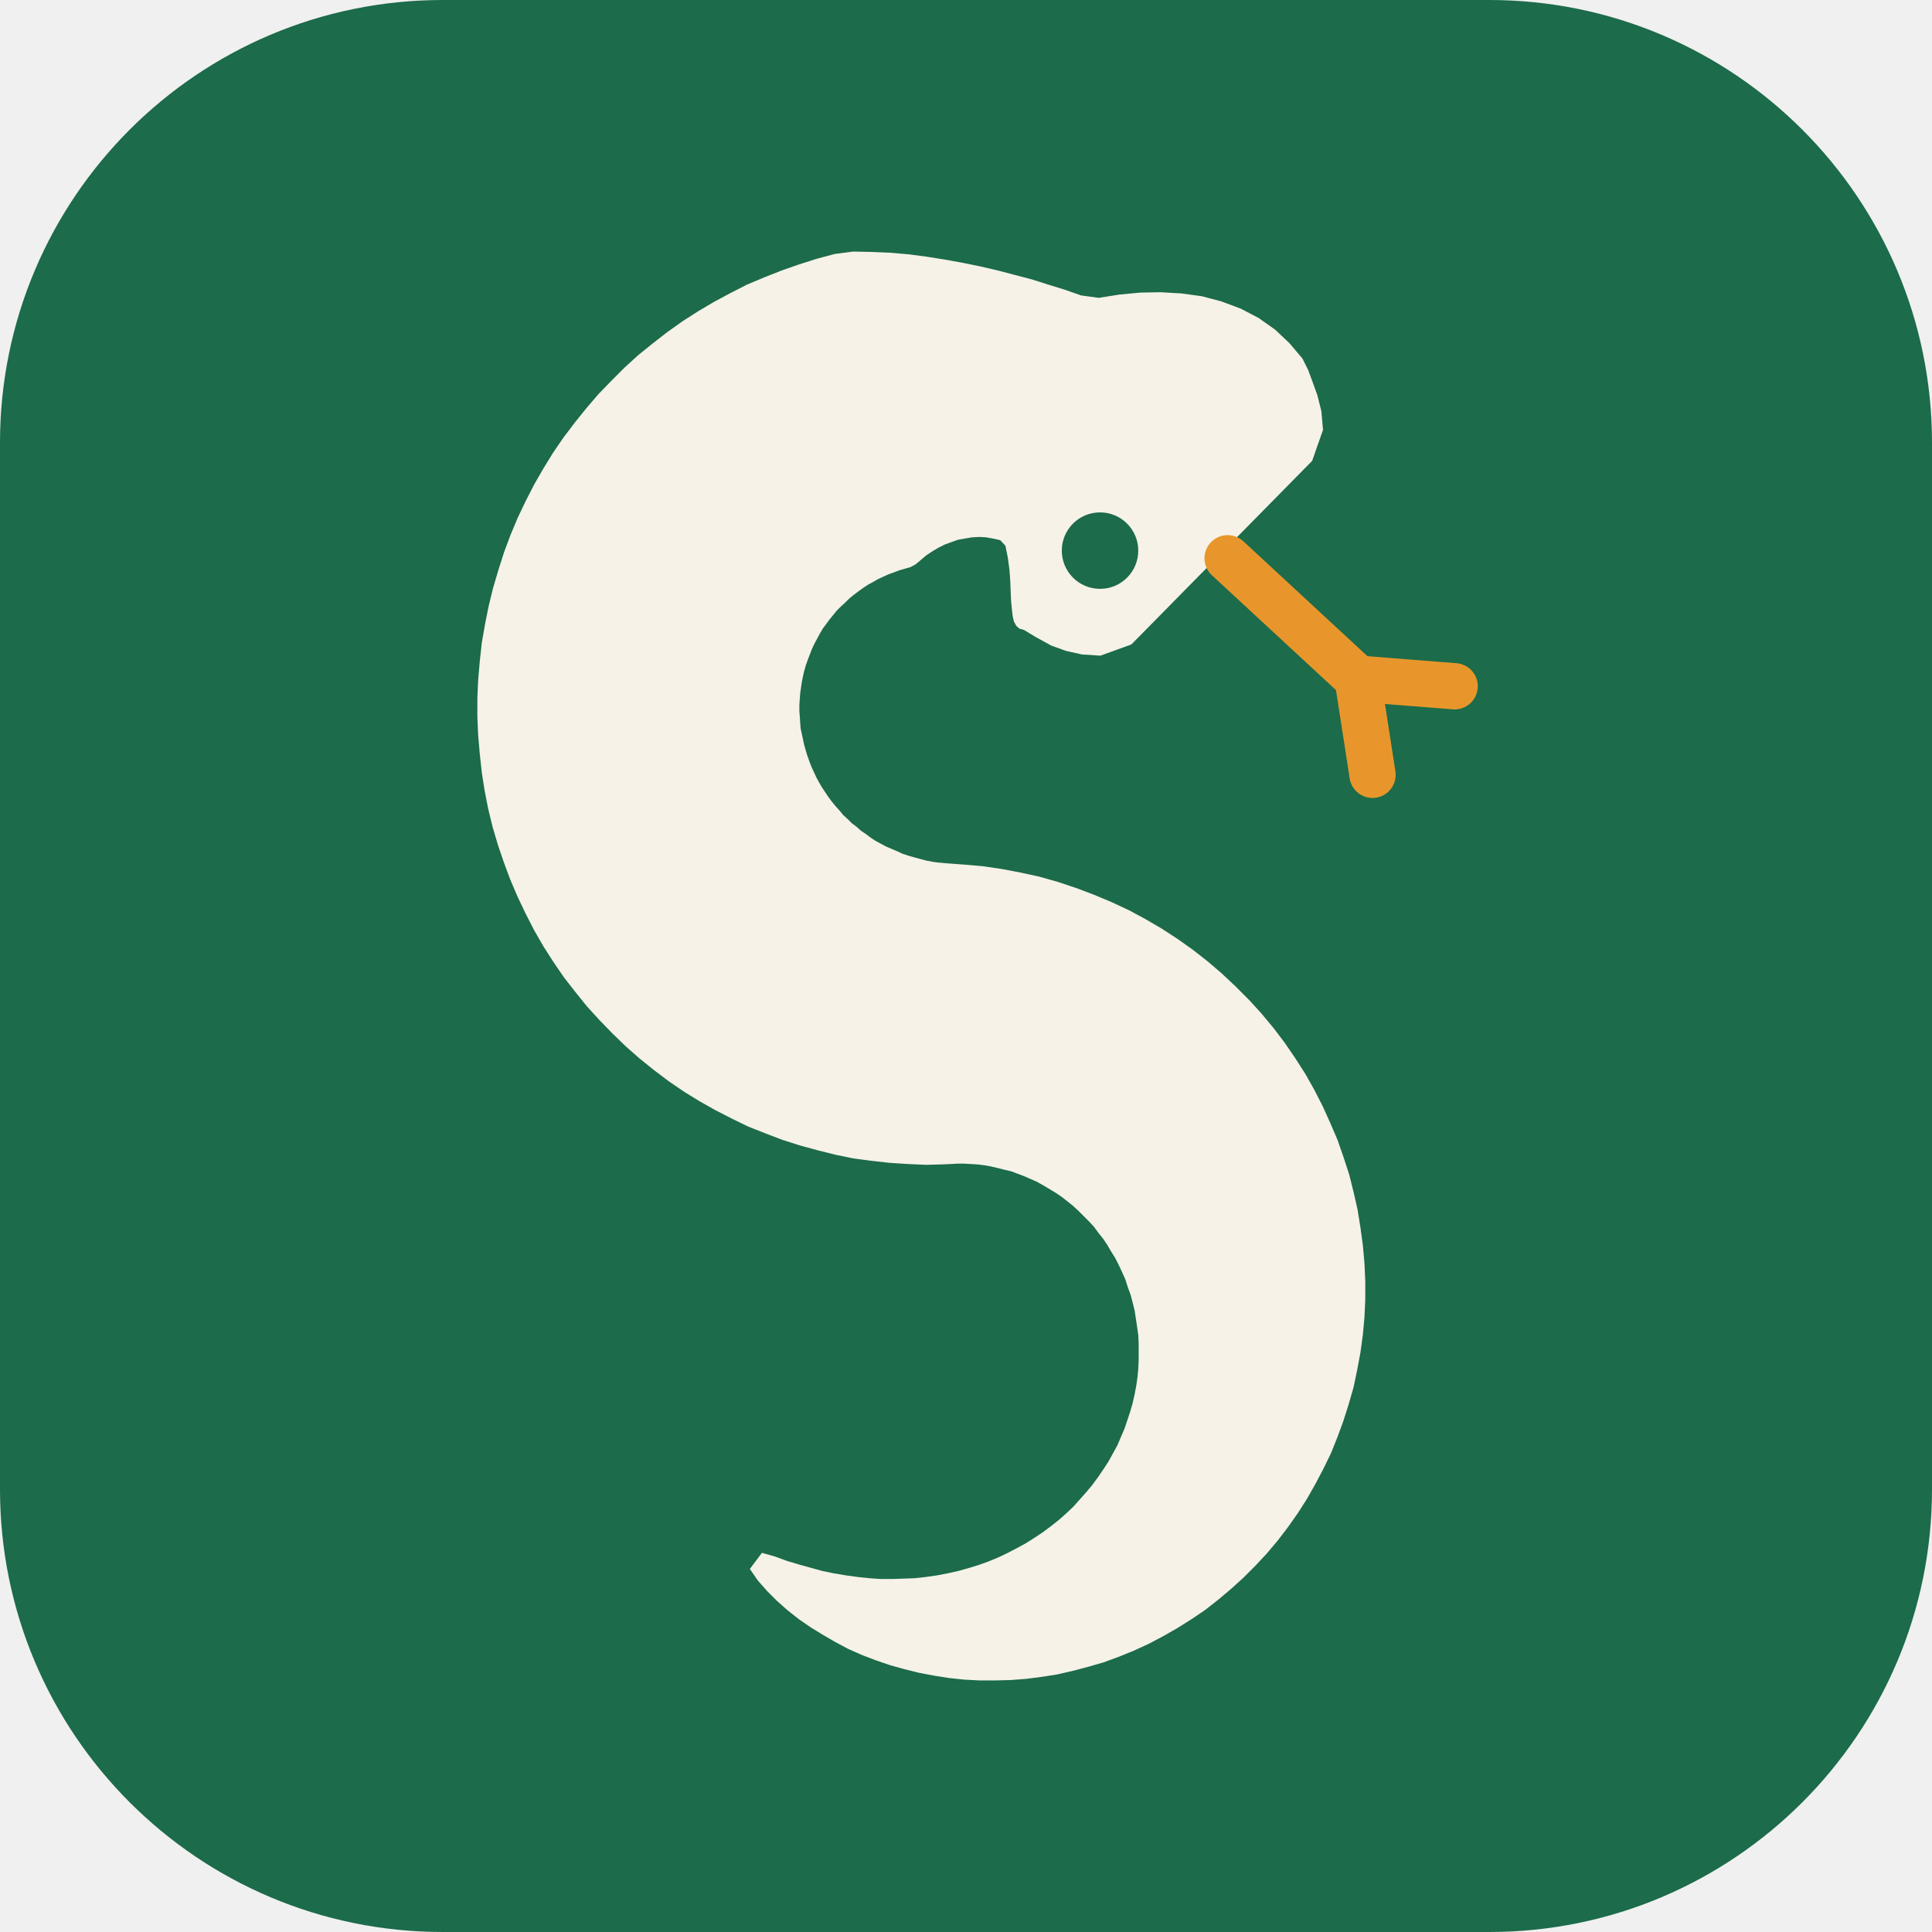
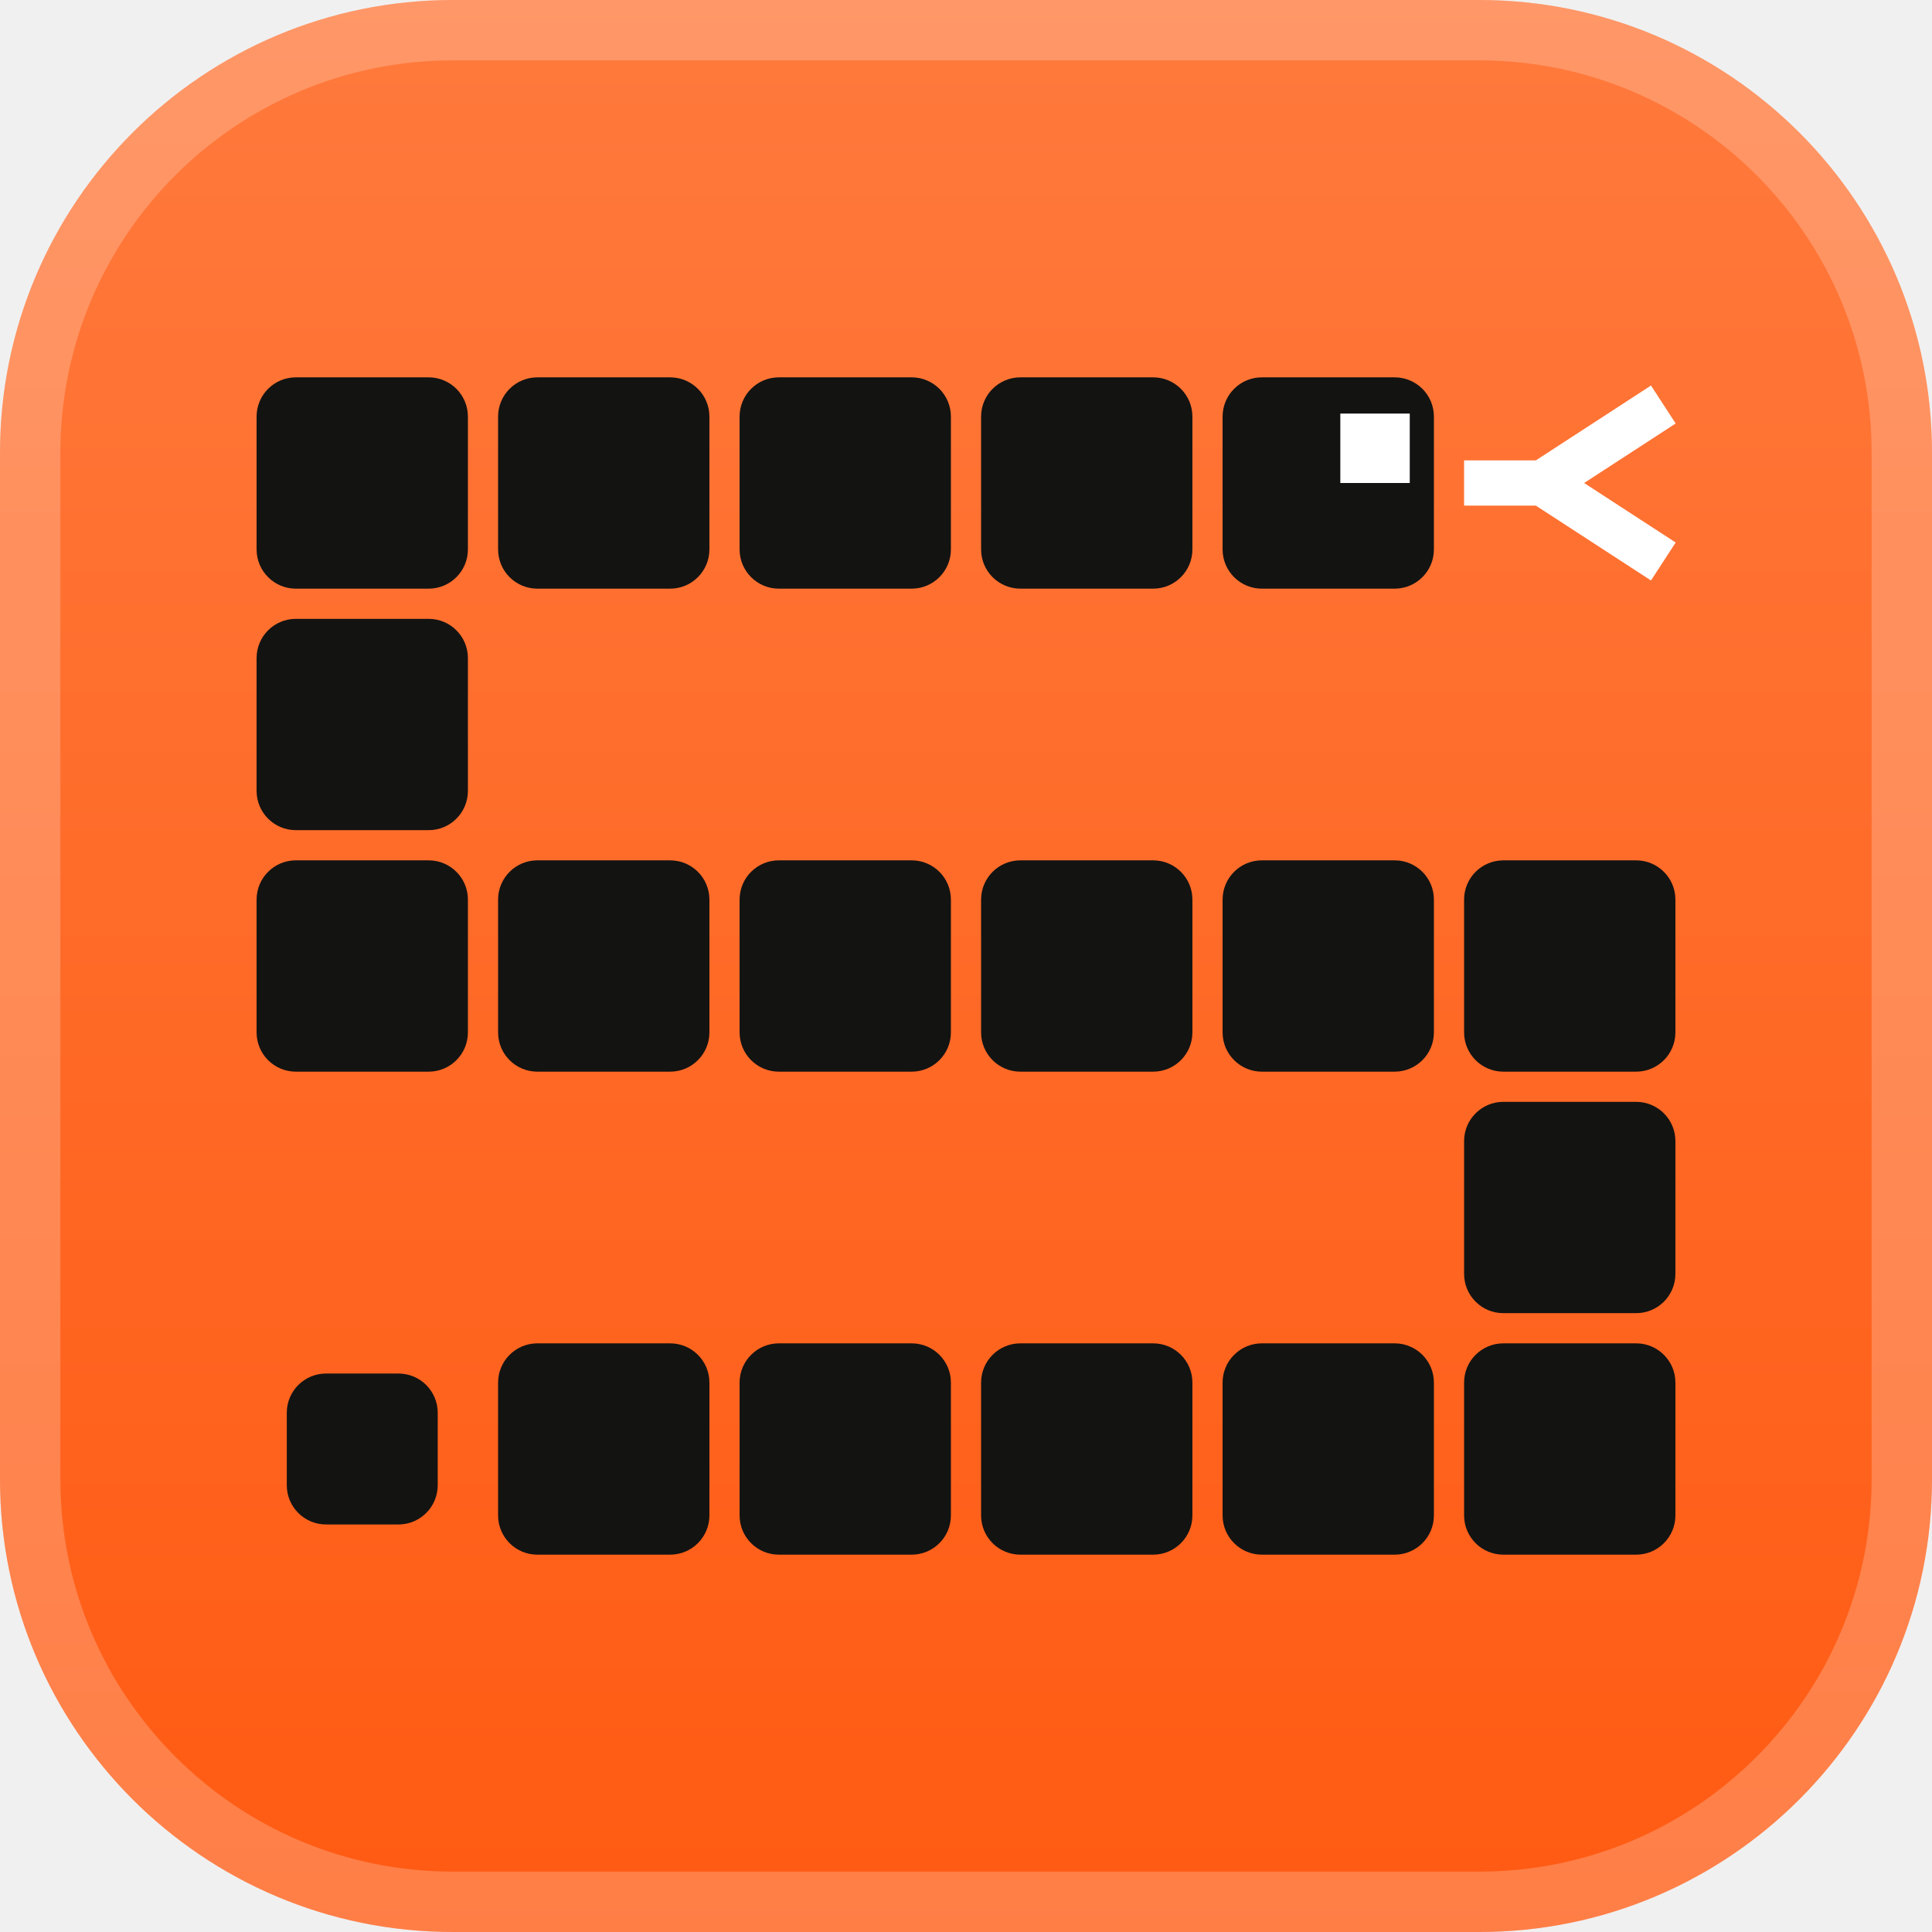
- <svg xmlns="http://www.w3.org/2000/svg" viewBox="0 0 48 48" width="512" height="512">
-   <rect width="48" height="48" rx="11" fill="#1c6b4a" />
-   <g transform="translate(-0.04 1.99)">
-     <path d="M18.67 36.99 L18.87 37.28 L19.10 37.54 L19.35 37.79 L19.61 38.02 L19.89 38.24 L20.18 38.44 L20.49 38.63 L20.80 38.81 L21.12 38.98 L21.46 39.13 L21.80 39.26 L22.15 39.38 L22.51 39.48 L22.87 39.57 L23.24 39.64 L23.62 39.70 L24.00 39.74 L24.38 39.76 L24.76 39.76 L25.15 39.75 L25.54 39.72 L25.93 39.67 L26.31 39.61 L26.70 39.52 L27.08 39.42 L27.46 39.31 L27.84 39.17 L28.21 39.02 L28.58 38.85 L28.94 38.66 L29.29 38.46 L29.64 38.24 L29.98 38.01 L30.30 37.76 L30.62 37.49 L30.93 37.21 L31.22 36.92 L31.51 36.61 L31.78 36.29 L32.04 35.95 L32.28 35.61 L32.51 35.25 L32.72 34.88 L32.92 34.50 L33.11 34.11 L33.27 33.71 L33.42 33.30 L33.55 32.89 L33.67 32.47 L33.76 32.04 L33.84 31.61 L33.90 31.17 L33.94 30.73 L33.96 30.29 L33.96 29.84 L33.94 29.40 L33.90 28.95 L33.84 28.51 L33.77 28.07 L33.67 27.63 L33.56 27.19 L33.42 26.76 L33.27 26.33 L33.09 25.91 L32.90 25.49 L32.69 25.08 L32.47 24.69 L32.22 24.30 L31.96 23.92 L31.68 23.55 L31.38 23.19 L31.07 22.85 L30.74 22.52 L30.40 22.20 L30.05 21.90 L29.68 21.61 L29.30 21.34 L28.90 21.08 L28.49 20.84 L28.08 20.62 L27.65 20.42 L27.22 20.24 L26.77 20.07 L26.32 19.92 L25.86 19.79 L25.40 19.69 L24.93 19.60 L24.45 19.53 L23.98 19.49 L23.58 19.46 L23.35 19.44 L23.20 19.42 L23.05 19.39 L22.90 19.35 L22.75 19.31 L22.61 19.27 L22.46 19.22 L22.33 19.16 L22.19 19.10 L22.05 19.04 L21.92 18.97 L21.79 18.90 L21.67 18.82 L21.55 18.73 L21.43 18.65 L21.32 18.55 L21.20 18.46 L21.10 18.36 L20.99 18.26 L20.90 18.15 L20.80 18.04 L20.71 17.93 L20.62 17.81 L20.54 17.69 L20.46 17.57 L20.39 17.45 L20.32 17.32 L20.26 17.19 L20.20 17.06 L20.15 16.93 L20.10 16.79 L20.06 16.66 L20.02 16.52 L19.99 16.38 L19.96 16.24 L19.93 16.10 L19.92 15.95 L19.91 15.81 L19.90 15.67 L19.90 15.52 L19.91 15.38 L19.92 15.24 L19.94 15.10 L19.96 14.96 L19.99 14.81 L20.02 14.68 L20.06 14.54 L20.11 14.40 L20.16 14.27 L20.21 14.14 L20.27 14.01 L20.34 13.88 L20.41 13.75 L20.48 13.63 L20.57 13.51 L20.65 13.40 L20.74 13.29 L20.83 13.18 L20.93 13.08 L21.04 12.98 L21.14 12.88 L21.25 12.79 L21.37 12.70 L21.48 12.62 L21.60 12.54 L21.73 12.47 L21.85 12.40 L21.98 12.34 L22.11 12.28 L22.25 12.23 L22.38 12.18 L22.52 12.14 L22.66 12.10 L22.79 12.03 L22.92 11.92 L23.05 11.81 L23.20 11.71 L23.35 11.62 L23.51 11.54 L23.67 11.48 L23.84 11.42 L24.01 11.39 L24.19 11.36 L24.37 11.35 L24.54 11.36 L24.71 11.39 L24.89 11.43 L25.02 11.57 L25.08 11.87 L25.12 12.17 L25.14 12.45 L25.15 12.71 L25.16 12.94 L25.18 13.15 L25.20 13.32 L25.23 13.45 L25.29 13.56 L25.37 13.63 L25.48 13.66 L25.76 13.83 L26.16 14.05 L26.52 14.18 L26.92 14.27 L27.38 14.30 L28.15 14.02 L32.64 9.46 L32.91 8.69 L32.87 8.23 L32.77 7.83 L32.64 7.47 L32.54 7.20 L32.40 6.92 L32.08 6.54 L31.72 6.20 L31.31 5.91 L30.87 5.68 L30.39 5.50 L29.90 5.37 L29.39 5.30 L28.87 5.27 L28.36 5.28 L27.84 5.33 L27.34 5.41 L26.90 5.35 L26.50 5.21 L26.08 5.08 L25.67 4.95 L25.25 4.84 L24.83 4.73 L24.40 4.63 L23.96 4.54 L23.52 4.46 L23.08 4.39 L22.63 4.33 L22.17 4.29 L21.71 4.27 L21.24 4.26 L20.78 4.32 L20.33 4.44 L19.89 4.58 L19.46 4.73 L19.03 4.90 L18.60 5.08 L18.19 5.29 L17.78 5.51 L17.39 5.74 L17.00 5.99 L16.62 6.26 L16.26 6.54 L15.90 6.83 L15.56 7.14 L15.23 7.47 L14.91 7.80 L14.61 8.15 L14.32 8.51 L14.04 8.88 L13.78 9.26 L13.54 9.65 L13.31 10.05 L13.10 10.46 L12.90 10.88 L12.72 11.31 L12.56 11.74 L12.42 12.18 L12.29 12.62 L12.18 13.07 L12.09 13.52 L12.01 13.98 L11.96 14.44 L11.92 14.90 L11.90 15.36 L11.90 15.82 L11.92 16.28 L11.96 16.74 L12.01 17.20 L12.08 17.65 L12.17 18.11 L12.28 18.56 L12.41 19.00 L12.56 19.44 L12.72 19.87 L12.90 20.29 L13.10 20.71 L13.31 21.12 L13.54 21.52 L13.79 21.91 L14.05 22.29 L14.33 22.65 L14.62 23.01 L14.93 23.35 L15.25 23.68 L15.58 24.00 L15.92 24.30 L16.28 24.59 L16.65 24.87 L17.03 25.13 L17.42 25.37 L17.81 25.59 L18.22 25.80 L18.63 26.00 L19.06 26.17 L19.48 26.33 L19.92 26.47 L20.36 26.59 L20.80 26.70 L21.24 26.79 L21.69 26.85 L22.14 26.90 L22.60 26.93 L23.05 26.95 L23.42 26.94 L23.66 26.93 L23.83 26.92 L23.99 26.92 L24.16 26.93 L24.33 26.94 L24.49 26.96 L24.66 26.99 L24.83 27.03 L24.99 27.07 L25.16 27.11 L25.32 27.17 L25.48 27.23 L25.64 27.30 L25.80 27.37 L25.96 27.46 L26.11 27.55 L26.26 27.64 L26.41 27.74 L26.55 27.85 L26.70 27.97 L26.83 28.09 L26.96 28.22 L27.09 28.35 L27.22 28.49 L27.33 28.64 L27.45 28.79 L27.55 28.94 L27.65 29.11 L27.75 29.27 L27.84 29.45 L27.92 29.62 L28.00 29.80 L28.06 29.99 L28.13 30.18 L28.18 30.37 L28.23 30.57 L28.26 30.77 L28.29 30.97 L28.32 31.18 L28.33 31.38 L28.33 31.59 L28.33 31.80 L28.32 32.02 L28.30 32.23 L28.27 32.44 L28.23 32.65 L28.18 32.87 L28.12 33.08 L28.05 33.29 L27.98 33.50 L27.89 33.71 L27.80 33.92 L27.69 34.12 L27.58 34.32 L27.45 34.52 L27.32 34.71 L27.18 34.90 L27.03 35.08 L26.87 35.26 L26.71 35.44 L26.53 35.61 L26.35 35.77 L26.16 35.92 L25.96 36.07 L25.75 36.21 L25.53 36.35 L25.31 36.47 L25.08 36.59 L24.85 36.70 L24.61 36.80 L24.36 36.89 L24.10 36.97 L23.85 37.04 L23.58 37.10 L23.32 37.15 L23.04 37.19 L22.77 37.22 L22.49 37.23 L22.21 37.24 L21.92 37.24 L21.64 37.22 L21.35 37.19 L21.06 37.15 L20.76 37.10 L20.47 37.04 L20.18 36.96 L19.89 36.88 L19.59 36.79 L19.29 36.68 L18.97 36.59Z" fill="#f6f2e8" />
-     <circle cx="27.37" cy="11.69" r="0.95" fill="#1c6b4a" />
-     <path d="M30.54 11.88 L33.77 14.87 M33.77 14.87 L34.14 17.26 M33.77 14.87 L36.18 15.06" fill="none" stroke="#e8962b" stroke-width="1.15" stroke-linecap="round" stroke-linejoin="round" />
+ <svg xmlns="http://www.w3.org/2000/svg" viewBox="0 0 64 64" width="512" height="512">
+   <defs>
+     <linearGradient id="g" x1="0" y1="0" x2="0" y2="1">
+       <stop offset="0" stop-color="#ff7a3d" />
+       <stop offset="1" stop-color="#ff5a12" />
+     </linearGradient>
+   </defs>
+   <rect width="64" height="64" rx="15" fill="url(#g)" />
+   <rect x="1" y="1" width="62" height="62" rx="14" fill="none" stroke="#fff" stroke-opacity=".22" stroke-width="2" />
+   <g fill="#131312">
+     <rect x="8.5" y="12.5" width="7" height="7" rx="1.3" />
+     <rect x="16.5" y="12.5" width="7" height="7" rx="1.3" />
+     <rect x="24.5" y="12.5" width="7" height="7" rx="1.3" />
+     <rect x="32.5" y="12.5" width="7" height="7" rx="1.3" />
+     <rect x="40.5" y="12.5" width="7" height="7" rx="1.3" />
+     <rect x="8.5" y="20.5" width="7" height="7" rx="1.3" />
+     <rect x="8.5" y="28.5" width="7" height="7" rx="1.3" />
+     <rect x="16.5" y="28.5" width="7" height="7" rx="1.3" />
+     <rect x="24.5" y="28.5" width="7" height="7" rx="1.3" />
+     <rect x="32.5" y="28.5" width="7" height="7" rx="1.3" />
+     <rect x="40.5" y="28.5" width="7" height="7" rx="1.3" />
+     <rect x="48.5" y="28.5" width="7" height="7" rx="1.3" />
+     <rect x="48.5" y="36.5" width="7" height="7" rx="1.3" />
+     <rect x="48.5" y="44.5" width="7" height="7" rx="1.3" />
+     <rect x="40.5" y="44.5" width="7" height="7" rx="1.3" />
+     <rect x="32.5" y="44.5" width="7" height="7" rx="1.3" />
+     <rect x="24.5" y="44.5" width="7" height="7" rx="1.3" />
+     <rect x="16.5" y="44.5" width="7" height="7" rx="1.3" />
+     <rect x="9.5" y="45.5" width="5" height="5" rx="1.3" />
  </g>
+   <rect x="44.4" y="13.7" width="2.3" height="2.3" fill="#fff" />
+   <path d="M48.5 16H51.1M51.1 16L55.1 13.4M51.1 16L55.1 18.6" stroke="#fff" stroke-width="1.5" fill="none" />
</svg>
